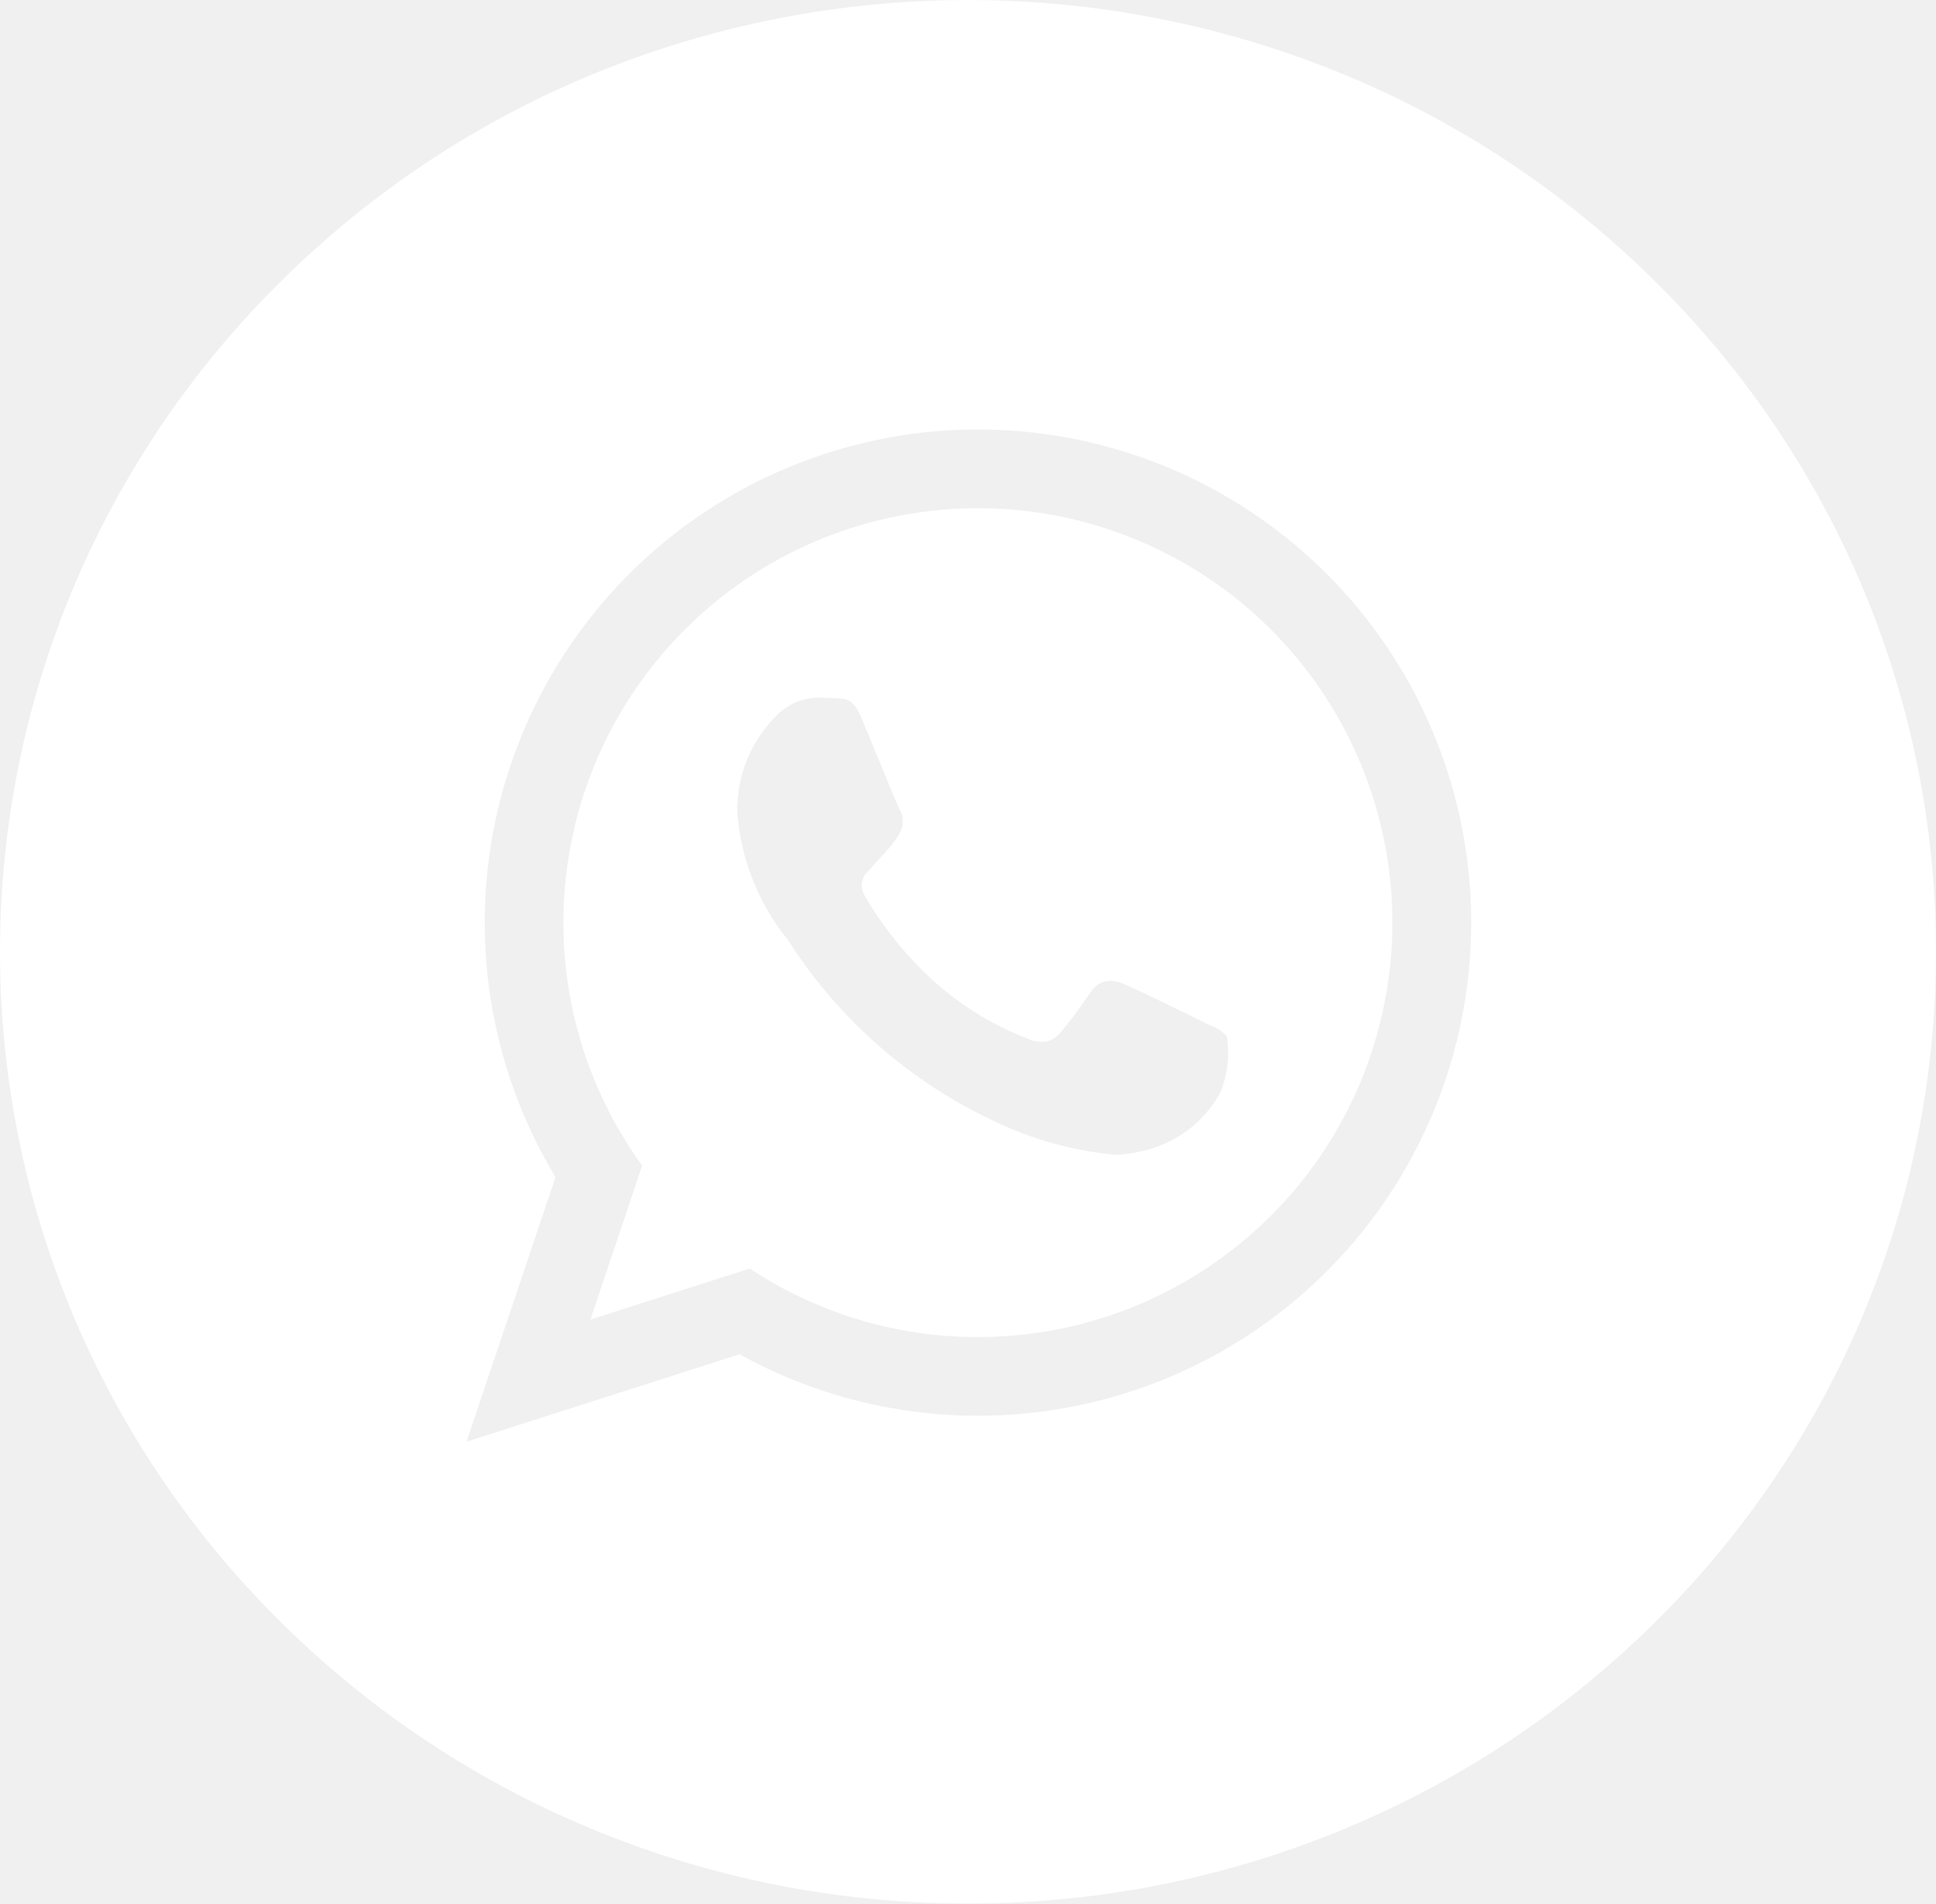
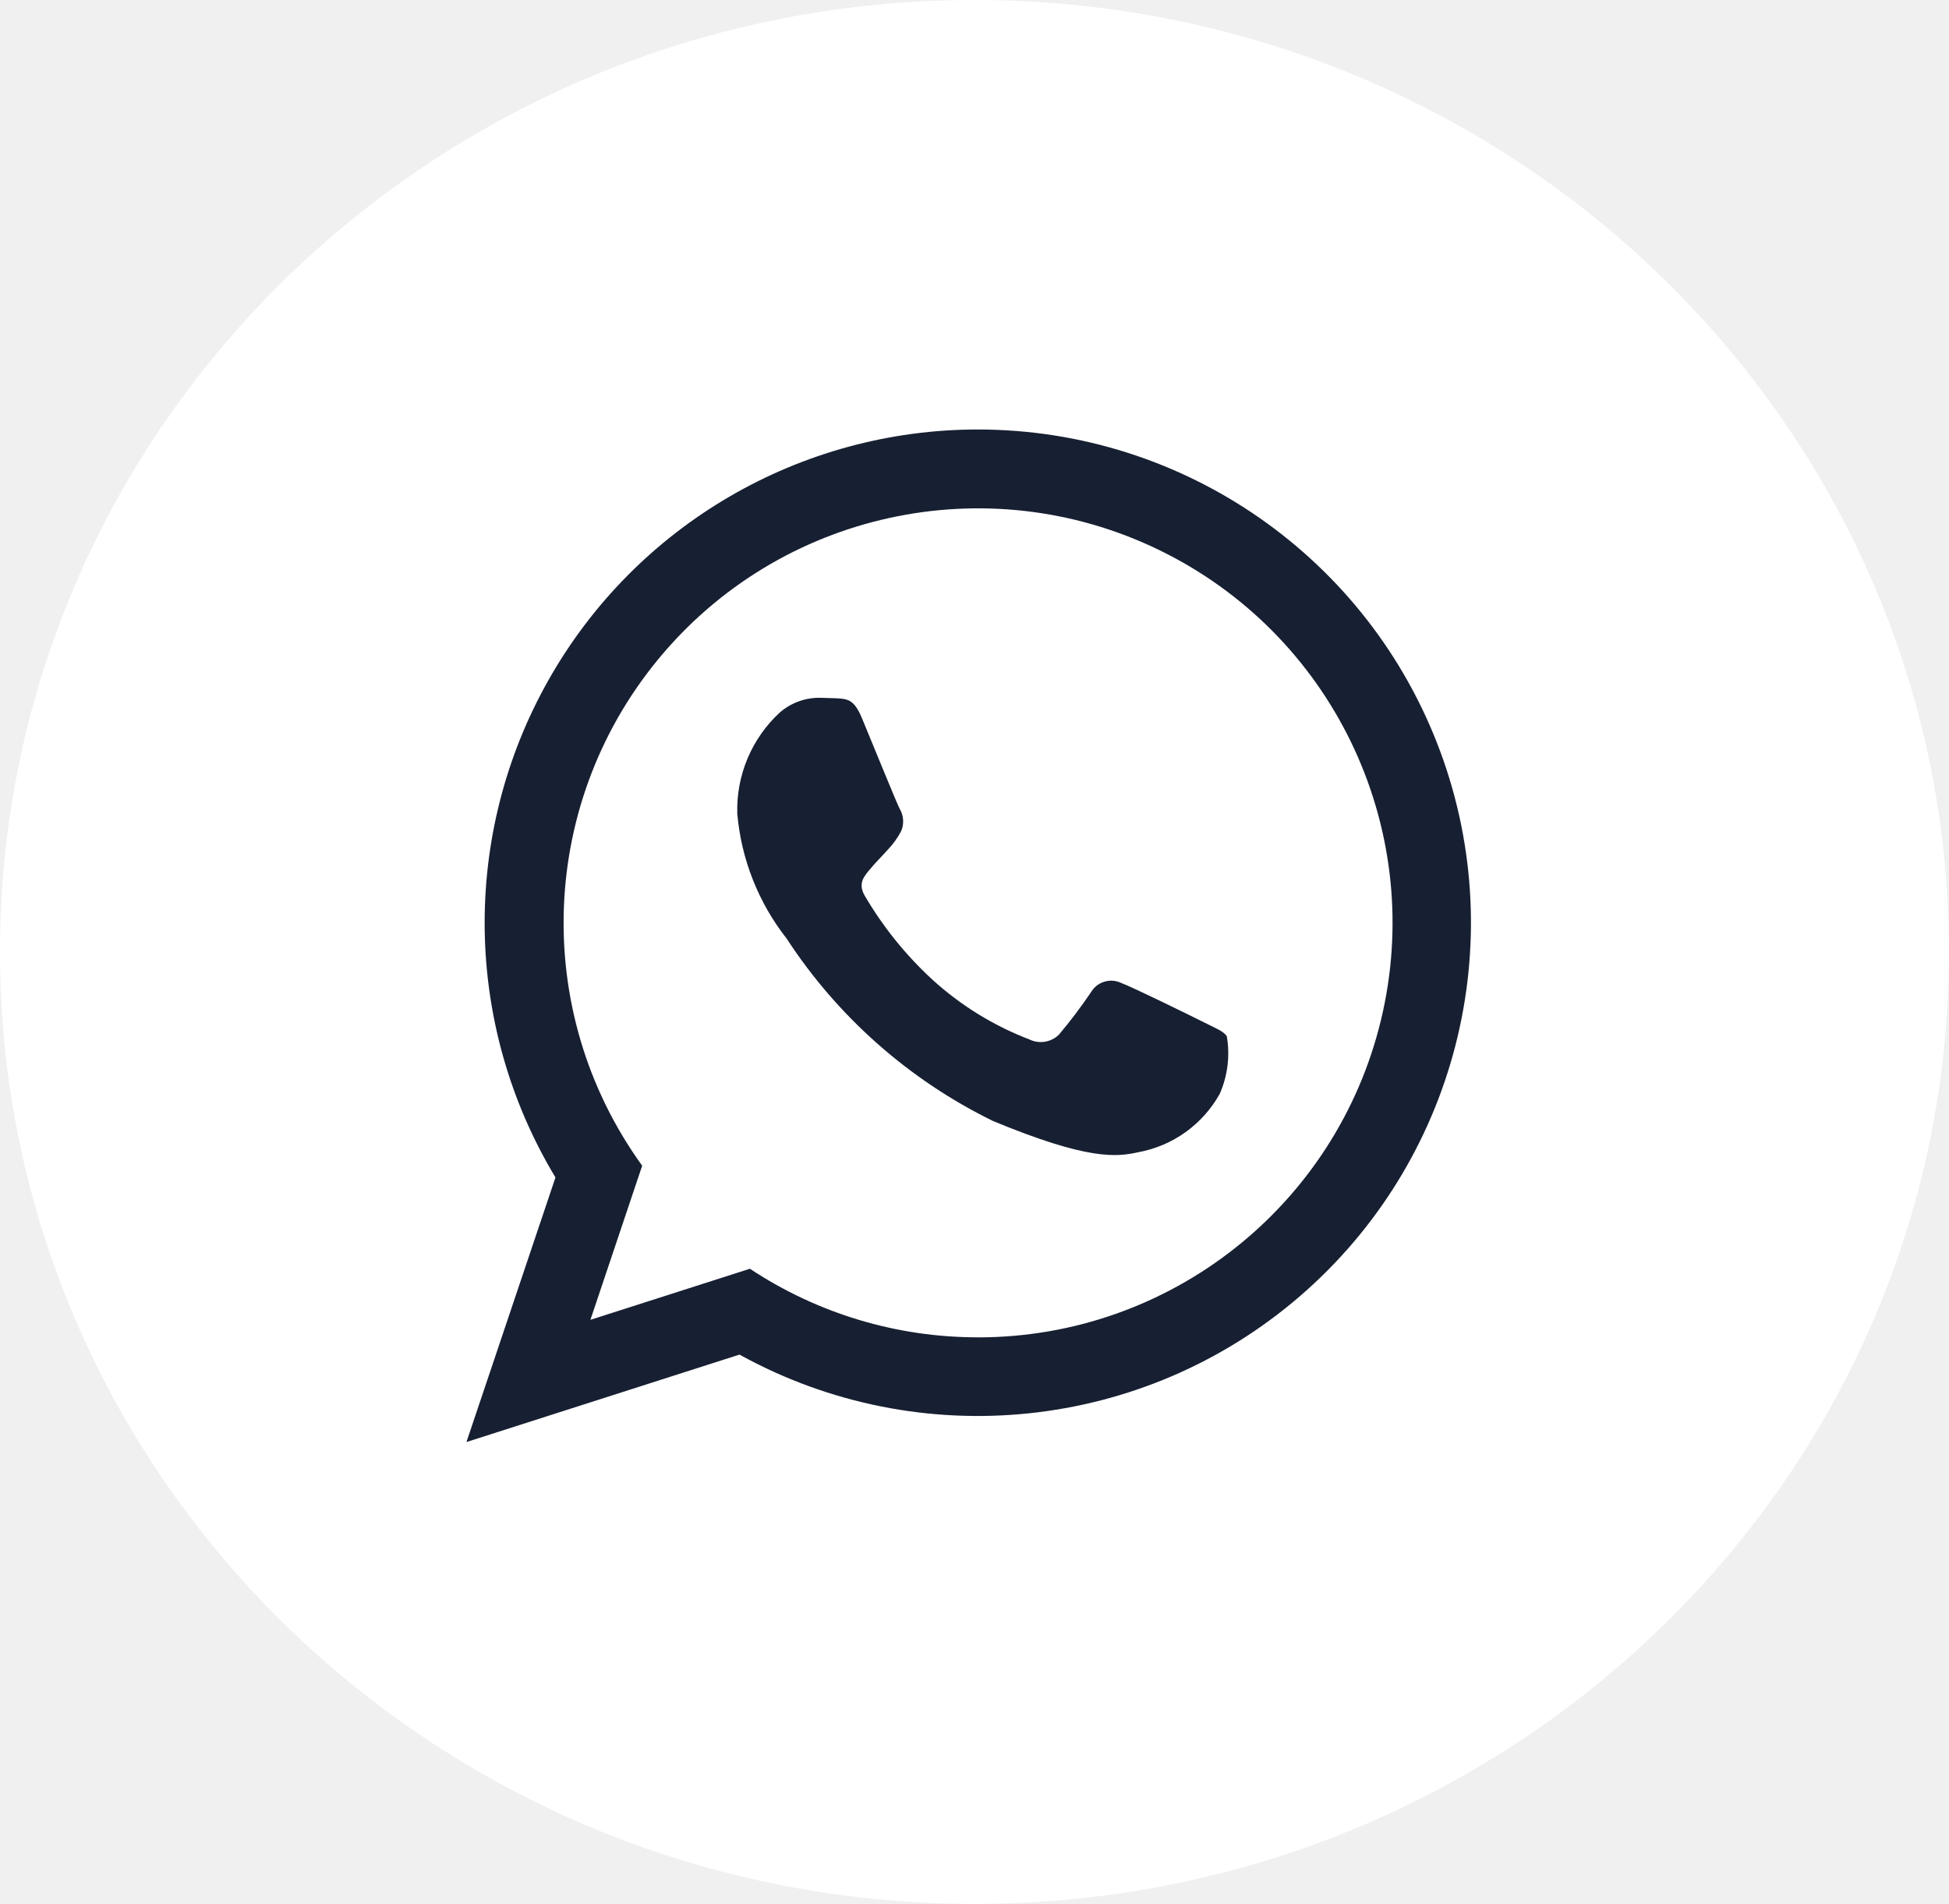
- <svg xmlns="http://www.w3.org/2000/svg" width="60" height="59" viewBox="0 0 60 59">
-   <path d="M174,59a30.247,30.247,0,0,1-11.677-2.318,29.934,29.934,0,0,1-9.536-6.322,29.381,29.381,0,0,1-6.429-9.377,29.143,29.143,0,0,1,0-22.965,29.379,29.379,0,0,1,6.429-9.377,29.933,29.933,0,0,1,9.536-6.322,30.57,30.57,0,0,1,23.355,0,29.933,29.933,0,0,1,9.536,6.322,29.379,29.379,0,0,1,6.429,9.377,29.142,29.142,0,0,1,0,22.965,29.38,29.38,0,0,1-6.429,9.377,29.934,29.934,0,0,1-9.536,6.322A30.249,30.249,0,0,1,174,59Zm.307-45.688a15.286,15.286,0,0,0-13.091,23.175l-2.758,8.2,8.462-2.71a15.285,15.285,0,1,0,7.388-28.665Zm0,28.132a12.776,12.776,0,0,1-7.07-2.125L162.3,40.9l1.6-4.772a12.845,12.845,0,1,1,10.4,5.315Zm-4.834-19.818a1.858,1.858,0,0,0-1.311.46l-.036.036a4.106,4.106,0,0,0-1.276,3.088,7.126,7.126,0,0,0,1.528,3.872c.015.02.038.054.073.1a15.193,15.193,0,0,0,6.329,5.554,10.968,10.968,0,0,0,3.765,1.054,3.3,3.3,0,0,0,.737-.087A3.651,3.651,0,0,0,181.8,33.9a3.125,3.125,0,0,0,.219-1.78,1.2,1.2,0,0,0-.513-.337l-.205-.1c-.353-.177-2.21-1.092-2.56-1.219a.961.961,0,0,0-.33-.065.715.715,0,0,0-.6.343l-.222.31a10.587,10.587,0,0,1-.784,1.021.725.725,0,0,1-.536.219.968.968,0,0,1-.374-.078l-.134-.055a9.384,9.384,0,0,1-2.879-1.8,11.152,11.152,0,0,1-2.083-2.594.6.6,0,0,1,.135-.786l.014-.017c.1-.126.206-.235.3-.34.082-.088.167-.179.253-.279l.028-.033a2.377,2.377,0,0,0,.388-.552.751.751,0,0,0-.053-.7c-.065-.13-.445-1.056-.781-1.873l-.011-.026c-.141-.342-.271-.66-.363-.882-.252-.607-.454-.617-.82-.635C169.781,21.633,169.636,21.627,169.473,21.627Z" transform="translate(-144)" fill="#fff" />
+ <svg xmlns="http://www.w3.org/2000/svg" width="43" height="42" viewBox="0 0 43 42">
+   <g id="Group_179" data-name="Group 179" transform="translate(-941 -8912)">
+     <ellipse id="Ellipse_53" data-name="Ellipse 53" cx="21.5" cy="21" rx="21.5" ry="21" transform="translate(941 8912)" fill="#fff" />
+     <g id="Page-1" transform="translate(951.291 8921.477)">
+       <path id="whatsup" d="M11.9,0A10.882,10.882,0,0,0,2.577,16.5L.613,22.337l6.024-1.929A10.881,10.881,0,1,0,11.9,0Zm0,20.027a9.093,9.093,0,0,1-5.033-1.513L3.348,19.641l1.142-3.4A9.144,9.144,0,1,1,11.9,20.028ZM9.344,6.381c-.176-.425-.311-.439-.583-.452-.093,0-.195-.009-.305-.009a1.325,1.325,0,0,0-.934.327,2.919,2.919,0,0,0-.934,2.224A5.189,5.189,0,0,0,7.677,11.23a11.435,11.435,0,0,0,4.556,4.026c2.1.87,2.725.793,3.2.688a2.591,2.591,0,0,0,1.8-1.289,2.228,2.228,0,0,0,.156-1.268c-.067-.111-.245-.178-.511-.312s-1.578-.778-1.823-.867a.515.515,0,0,0-.659.2,10.976,10.976,0,0,1-.716.947.575.575,0,0,1-.648.1,6.78,6.78,0,0,1-2.145-1.324A8.032,8.032,0,0,1,9.4,10.284c-.156-.267-.014-.426.106-.571.137-.166.263-.285.4-.44a1.784,1.784,0,0,0,.3-.417.547.547,0,0,0-.038-.495C10.1,8.228,9.566,6.916,9.344,6.381Z" transform="translate(-0.613 -0.002)" fill="#171f32" fill-rule="evenodd" />
+     </g>
+   </g>
</svg>
